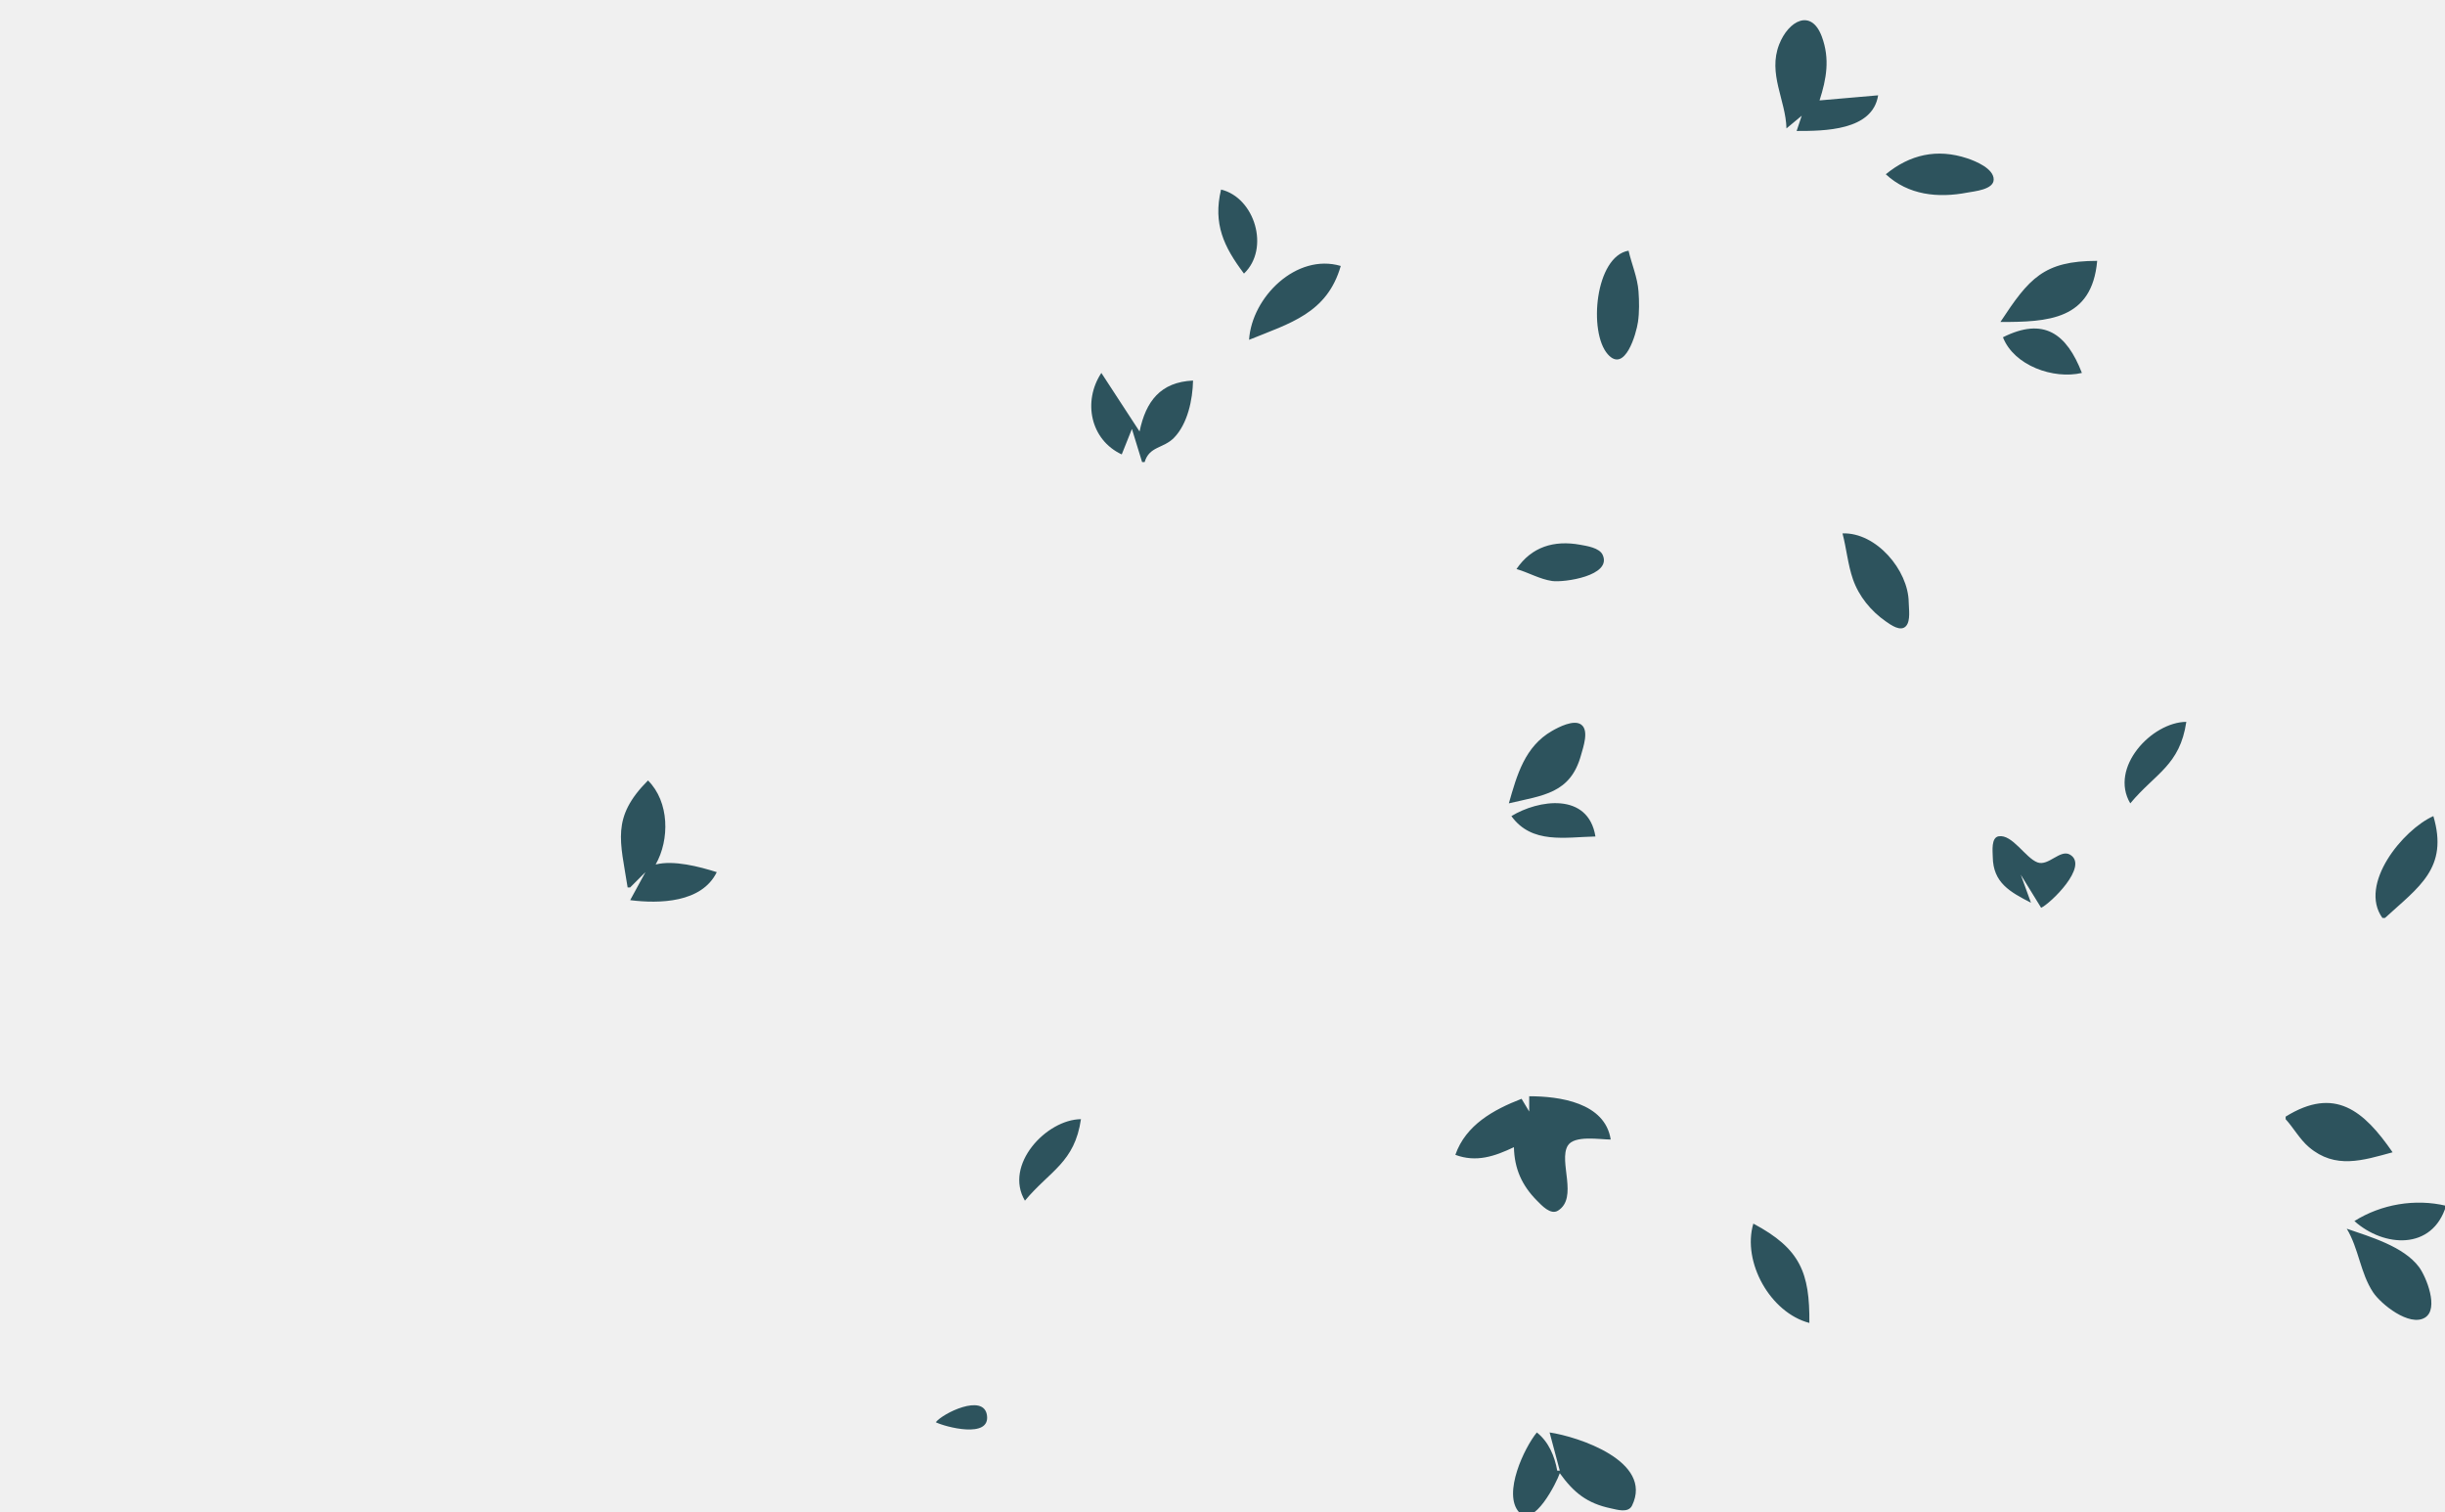
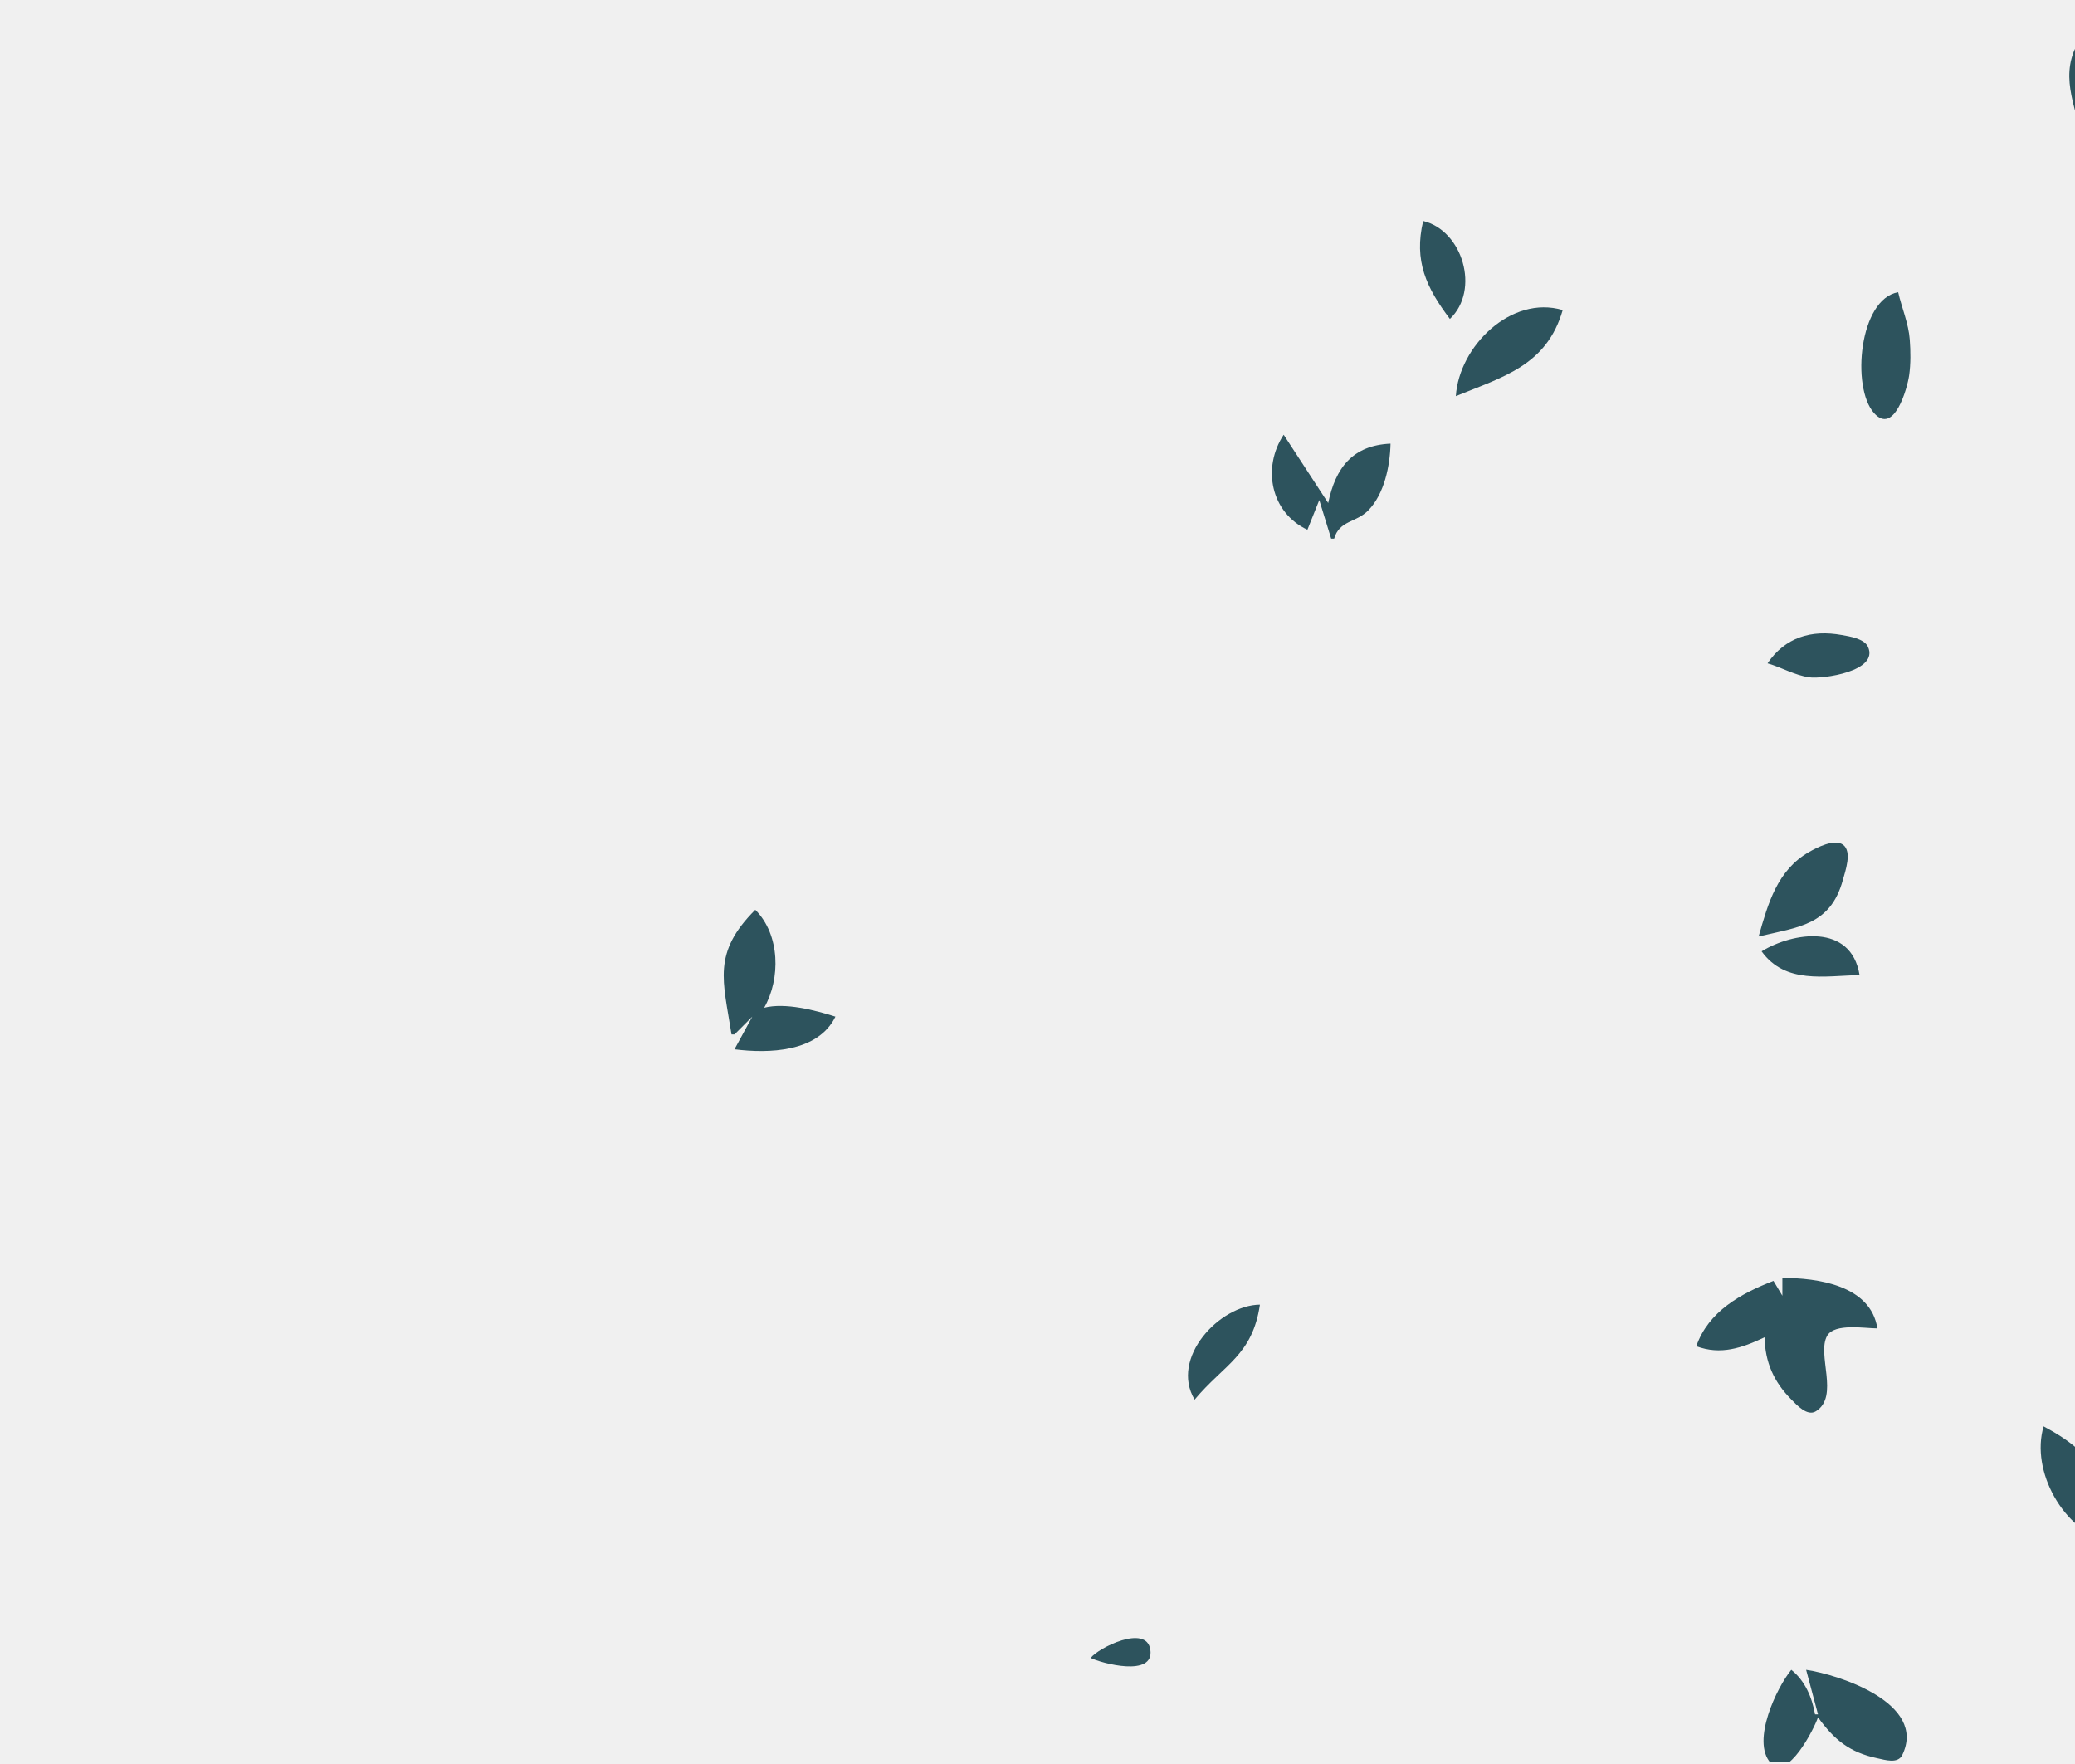
- <svg xmlns="http://www.w3.org/2000/svg" width="254mm" height="157mm" viewBox="0 0 254 157" version="1.1" id="svg3502">
-   <defs id="defs3496" />
-   <g id="layer1">
-     <path style="fill:#2d535d;stroke:none;stroke-width:0.265" d="m 185.586,13.342 1.587,-1.323 -0.529,1.587 c 2.841,0 7.892,-0.013 8.467,-3.704 l -6.085,0.529 c 0.723,-2.261 1.086,-4.318 0.24,-6.615 -1.096,-2.976 -3.471,-1.667 -4.434,0.794 -1.195,3.052 0.685,5.786 0.755,8.731 m 10.319,4.763 c 2.346,2.171 5.415,2.488 8.467,1.904 0.735,-0.141 2.742,-0.303 2.742,-1.365 0,-1.134 -1.874,-1.904 -2.742,-2.193 -3.152,-1.049 -5.972,-0.391 -8.467,1.654 m -69.056,1.587 c -0.848,3.562 0.285,5.949 2.381,8.731 2.72,-2.59 1.13,-7.887 -2.381,-8.731 m 42.333,6.35 c -3.467,0.595 -4.192,8.474 -2.155,10.764 1.788,2.01 2.965,-2.18 3.134,-3.355 0.148,-1.024 0.131,-2.144 0.056,-3.175 -0.107,-1.46 -0.707,-2.819 -1.035,-4.233 m 38.629,7.408 c 4.924,0 9.513,-0.191 10.054,-6.35 -5.576,0 -7.082,1.837 -10.054,6.35 m -78.052,1.852 c 4.232,-1.725 8.104,-2.74 9.525,-7.673 -4.592,-1.357 -9.239,3.225 -9.525,7.673 m 78.317,-0.265 c 1.145,2.947 5.252,4.398 8.202,3.704 -1.585,-4.085 -3.96,-5.833 -8.202,-3.704 m -93.662,3.704 c -1.955,2.962 -1.136,6.952 2.117,8.467 l 1.058,-2.646 1.058,3.44 h 0.265 c 0.477,-1.646 1.955,-1.411 3.035,-2.509 1.437,-1.461 1.951,-3.983 1.992,-5.958 -3.378,0.154 -4.905,2.146 -5.556,5.292 l -3.969,-6.085 m 76.994,16.669 c 0.414,1.564 0.555,3.237 1.085,4.763 0.619,1.781 1.874,3.31 3.414,4.38 0.505,0.351 1.54,1.123 2.108,0.475 0.485,-0.553 0.28,-1.799 0.271,-2.475 -0.045,-3.318 -3.366,-7.264 -6.878,-7.144 m -33.867,3.704 c 1.258,0.362 2.393,1.05 3.704,1.243 1.194,0.176 6.258,-0.526 5.245,-2.72 -0.336,-0.728 -1.643,-0.921 -2.335,-1.046 -2.714,-0.49 -5.048,0.205 -6.615,2.523 m -0.794,24.342 c 3.54,-0.838 6.404,-1.005 7.503,-5.027 0.213,-0.781 0.858,-2.549 0.01,-3.157 -0.769,-0.551 -2.328,0.259 -3.015,0.652 -2.839,1.622 -3.657,4.585 -4.498,7.532 m 64.558,0 c 2.62,-3.138 5.156,-3.947 5.821,-8.467 -3.593,0.03 -8.03,4.754 -5.821,8.467 M 67.318,81.076 c -3.857,3.868 -2.863,6.307 -2.117,11.113 h 0.265 l 1.587,-1.587 -1.587,2.91 c 3.026,0.382 7.433,0.288 8.996,-2.91 -1.829,-0.578 -4.472,-1.268 -6.35,-0.794 1.468,-2.573 1.437,-6.505 -0.794,-8.731 m 89.694,3.704 c 2.122,2.94 5.601,2.181 8.731,2.117 -0.749,-4.645 -5.954,-3.816 -8.731,-2.117 m 90.487,10.583 h 0.265 c 3.502,-3.215 6.628,-5.169 5.027,-10.583 -3.153,1.405 -7.808,7.072 -5.292,10.583 m -36.513,-1.587 -1.058,-2.91 2.117,3.44 c 0.977,-0.456 4.979,-4.326 3.014,-5.514 -1.027,-0.62 -2.242,1.219 -3.391,0.798 -1.251,-0.459 -2.614,-2.947 -4.037,-2.713 -0.802,0.131 -0.619,1.581 -0.612,2.138 0.032,2.694 1.8,3.649 3.968,4.763 m -143.404,-3.704 -0.529,0.529 0.529,-0.529 M 158.863,113.884 v 1.587 l -0.794,-1.323 c -2.908,1.128 -5.792,2.71 -6.879,5.821 2.169,0.811 4.076,0.161 6.085,-0.794 0.046,2.216 0.82,3.97 2.392,5.551 0.479,0.481 1.412,1.522 2.185,1.041 2.13,-1.326 0.039,-5.105 1.011,-6.742 0.669,-1.126 3.36,-0.644 4.467,-0.644 -0.595,-3.856 -5.358,-4.498 -8.467,-4.498 m 78.581,2.117 v 0.265 c 0.84,0.923 1.466,2.09 2.416,2.899 2.744,2.337 5.622,1.379 8.697,0.541 -2.998,-4.341 -6.008,-6.874 -11.113,-3.704 m -130.969,8.731 c 2.62,-3.138 5.156,-3.947 5.821,-8.467 -3.593,0.03 -8.03,4.754 -5.821,8.467 m 138.113,2.117 c 3.047,2.73 8.101,3.086 9.525,-1.587 -3.213,-0.765 -6.738,-0.165 -9.525,1.587 m -62.442,0.265 c -1.182,3.999 1.772,9.266 5.821,10.319 0.043,-5.205 -0.923,-7.712 -5.821,-10.319 m 61.648,0.529 c 1.256,2.088 1.404,4.592 2.733,6.604 0.808,1.222 3.766,3.614 5.385,2.638 1.498,-0.902 0.131,-4.266 -0.614,-5.263 -1.599,-2.139 -5.069,-3.137 -7.504,-3.979 M 97.215,147.751 c 0.941,0.473 5.697,1.758 5.313,-0.744 -0.353,-2.293 -4.641,-0.157 -5.313,0.744 m 62.442,1.058 c -1.274,1.544 -3.592,6.349 -1.845,8.293 1.514,1.684 3.917,-3.119 4.226,-4.059 1.449,2.015 2.834,3.131 5.292,3.648 0.677,0.143 1.826,0.521 2.221,-0.294 2.226,-4.606 -5.639,-7.157 -8.571,-7.588 l 1.058,3.969 h -0.265 c -0.27,-1.518 -0.895,-3.003 -2.117,-3.969 z" id="path4083" />
+ <svg xmlns="http://www.w3.org/2000/svg" width="699" height="594" viewBox="0 0 699 594" fill="none">
+   <g clip-path="url(#clip0_1494_4856)">
+     <path d="M701.428 50.428L707.428 45.428L705.428 51.428C716.165 51.428 735.257 51.38 737.428 37.428L714.428 39.428C717.16 30.884 718.531 23.11 715.335 14.428C711.194 3.18 702.217 8.129 698.576 17.428C694.06 28.963 701.166 39.296 701.428 50.428ZM740.428 68.428C749.295 76.632 760.896 77.83 772.428 75.623C775.207 75.092 782.792 74.478 782.792 70.465C782.792 66.178 775.711 63.27 772.428 62.178C760.515 58.214 749.855 60.701 740.428 68.428ZM479.428 74.428C476.223 87.891 480.504 96.913 488.428 107.428C498.707 97.639 492.7 77.619 479.428 74.428ZM639.428 98.428C626.323 100.676 623.585 130.457 631.282 139.109C638.04 146.706 642.487 130.871 643.128 126.428C643.686 122.556 643.624 118.326 643.338 114.428C642.933 108.909 640.665 103.774 639.428 98.428ZM785.428 126.428C804.038 126.428 821.383 125.708 823.428 102.428C802.352 102.428 796.662 109.37 785.428 126.428ZM490.428 133.428C506.424 126.909 521.058 123.071 526.428 104.428C509.074 99.299 491.508 116.618 490.428 133.428ZM786.428 132.428C790.756 143.568 806.278 149.052 817.428 146.428C811.438 130.988 802.46 124.382 786.428 132.428ZM432.428 146.428C425.039 157.622 428.135 172.705 440.428 178.428L444.428 168.428L448.428 181.428H449.428C451.232 175.208 456.818 176.094 460.899 171.945C466.329 166.424 468.273 156.89 468.428 149.428C455.661 150.011 449.889 157.538 447.428 169.428L432.428 146.428ZM723.428 209.428C724.992 215.339 725.524 221.661 727.529 227.428C729.87 234.16 734.613 239.94 740.432 243.984C742.34 245.311 746.254 248.229 748.4 245.781C750.233 243.69 749.459 238.98 749.424 236.428C749.255 223.889 736.701 208.974 723.428 209.428ZM595.428 223.428C600.183 224.797 604.473 227.397 609.428 228.127C613.94 228.792 633.079 226.14 629.252 217.846C627.983 215.096 623.041 214.364 620.428 213.893C610.169 212.042 601.35 214.667 595.428 223.428ZM592.428 315.428C605.806 312.259 616.632 311.631 620.787 296.428C621.593 293.476 624.03 286.794 620.825 284.496C617.918 282.412 612.027 285.475 609.428 286.96C598.697 293.092 595.606 304.291 592.428 315.428ZM836.428 315.428C846.331 303.566 855.914 300.511 858.428 283.428C844.85 283.542 828.077 301.395 836.428 315.428ZM254.428 306.428C239.849 321.049 243.607 330.264 246.428 348.428H247.428L253.428 342.428L247.428 353.428C258.865 354.873 275.521 354.515 281.428 342.428C274.516 340.242 264.527 337.635 257.428 339.428C262.978 329.704 262.858 314.843 254.428 306.428ZM593.428 320.428C601.449 331.539 614.596 328.672 626.428 328.428C623.596 310.873 603.923 314.005 593.428 320.428ZM935.428 360.428H936.428C949.663 348.275 961.477 340.893 955.428 320.428C943.511 325.739 925.918 347.156 935.428 360.428ZM797.428 354.428L793.428 343.428L801.428 356.428C805.119 354.706 820.246 340.077 812.821 335.588C808.94 333.243 804.349 340.196 800.004 338.604C795.274 336.871 790.124 327.467 784.746 328.349C781.716 328.845 782.407 334.324 782.432 336.428C782.552 346.609 789.235 350.218 797.428 354.428ZM600.428 430.428V436.428L597.428 431.428C586.437 435.692 575.537 441.67 571.428 453.428C579.625 456.493 586.833 454.035 594.428 450.428C594.601 458.802 597.527 465.432 603.468 471.409C605.277 473.228 608.803 477.161 611.725 475.342C619.777 470.33 611.871 456.047 615.545 449.862C618.073 445.606 628.246 447.428 632.428 447.428C630.179 432.854 612.178 430.428 600.428 430.428ZM897.428 438.428V439.428C900.603 442.915 902.967 447.327 906.558 450.385C916.929 459.218 927.808 455.598 939.428 452.428C928.098 436.021 916.719 426.449 897.428 438.428ZM402.428 471.428C412.331 459.566 421.914 456.511 424.428 439.428C410.85 439.542 394.077 457.395 402.428 471.428ZM924.428 479.428C935.944 489.745 955.047 491.093 960.428 473.428C948.283 470.537 934.962 472.803 924.428 479.428ZM688.428 480.428C683.962 495.541 695.124 515.448 710.428 519.428C710.591 499.756 706.938 490.282 688.428 480.428ZM921.428 482.428C926.174 490.32 926.733 499.785 931.757 507.389C934.809 512.007 945.99 521.047 952.11 517.36C957.77 513.951 952.606 501.235 949.79 497.468C943.748 489.385 930.633 485.613 921.428 482.428ZM367.428 558.428C370.984 560.216 388.961 565.072 387.507 555.616C386.173 546.948 369.966 555.023 367.428 558.428ZM603.428 562.428C598.611 568.263 589.853 586.425 596.456 593.77C602.178 600.136 611.262 581.982 612.428 578.428C617.906 586.042 623.138 590.26 632.428 592.217C634.985 592.756 639.331 594.188 640.821 591.106C649.236 573.696 619.51 564.057 608.428 562.428L612.428 577.428H611.428C610.409 571.691 608.046 566.077 603.428 562.428Z" fill="#2D535D" />
  </g>
+   <defs>
+     <clipPath id="clip0_1494_4856">
+       <rect width="960" height="593.386" fill="white" />
+     </clipPath>
+   </defs>
</svg>
